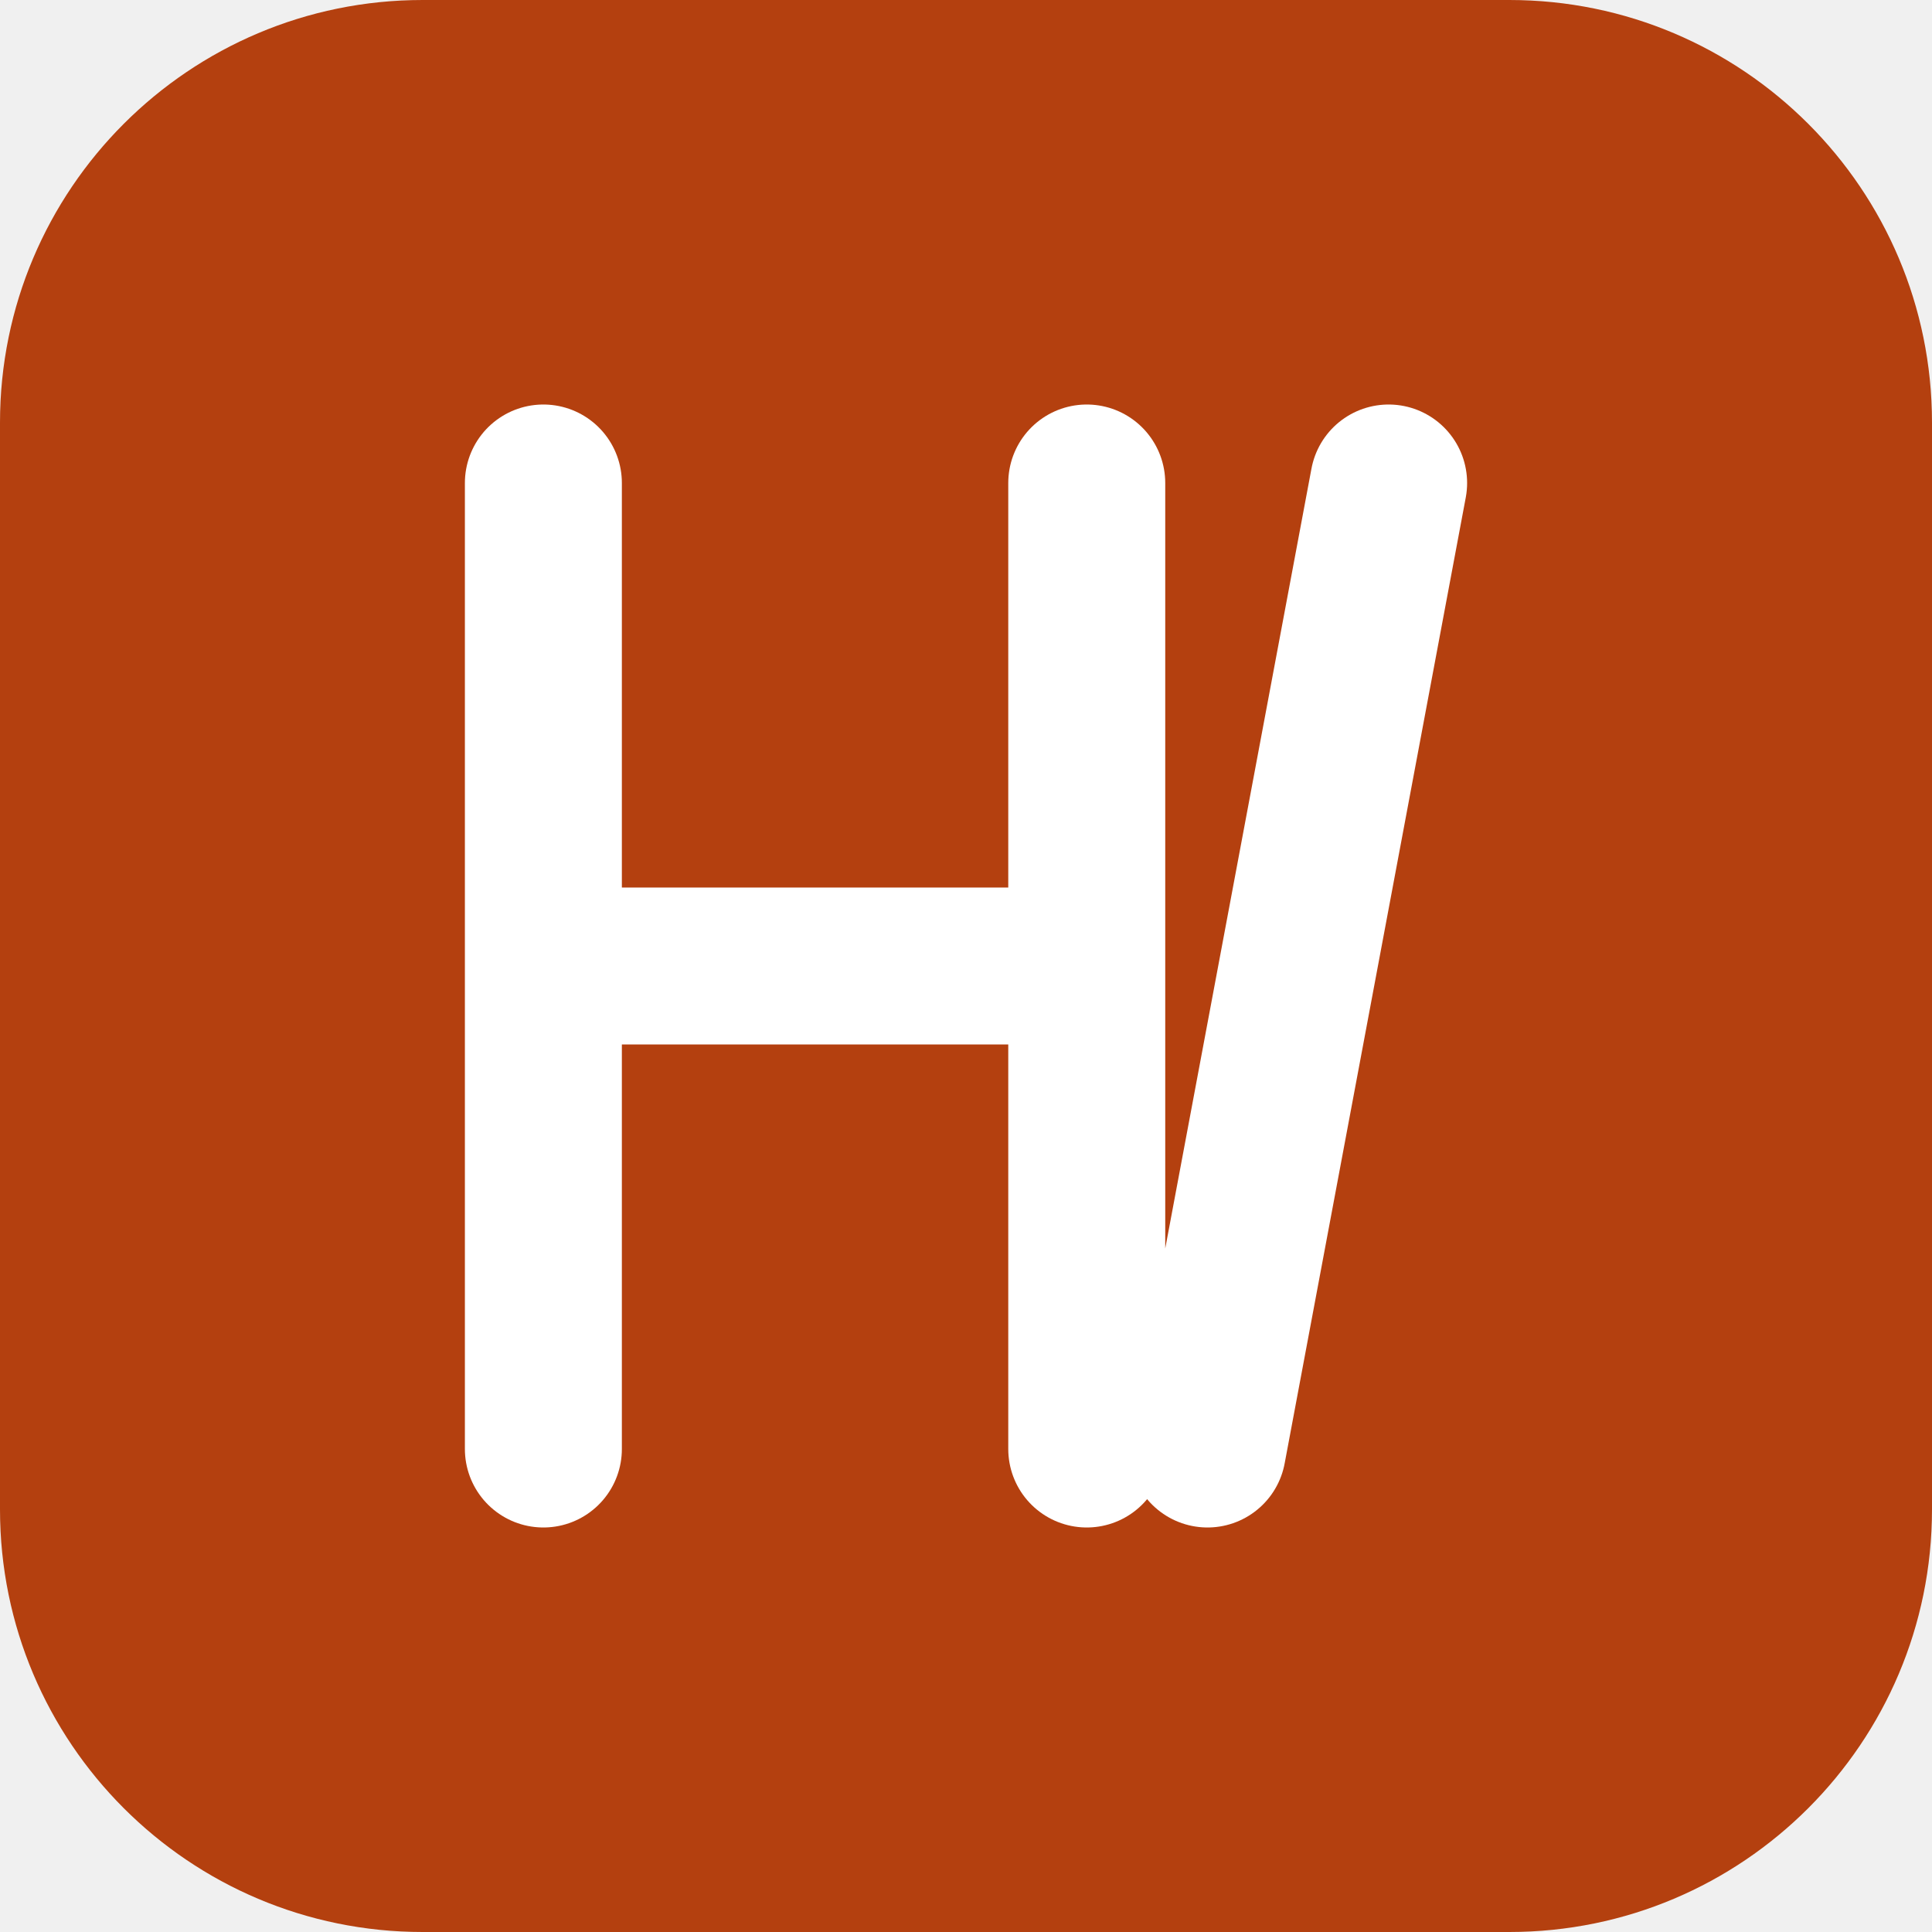
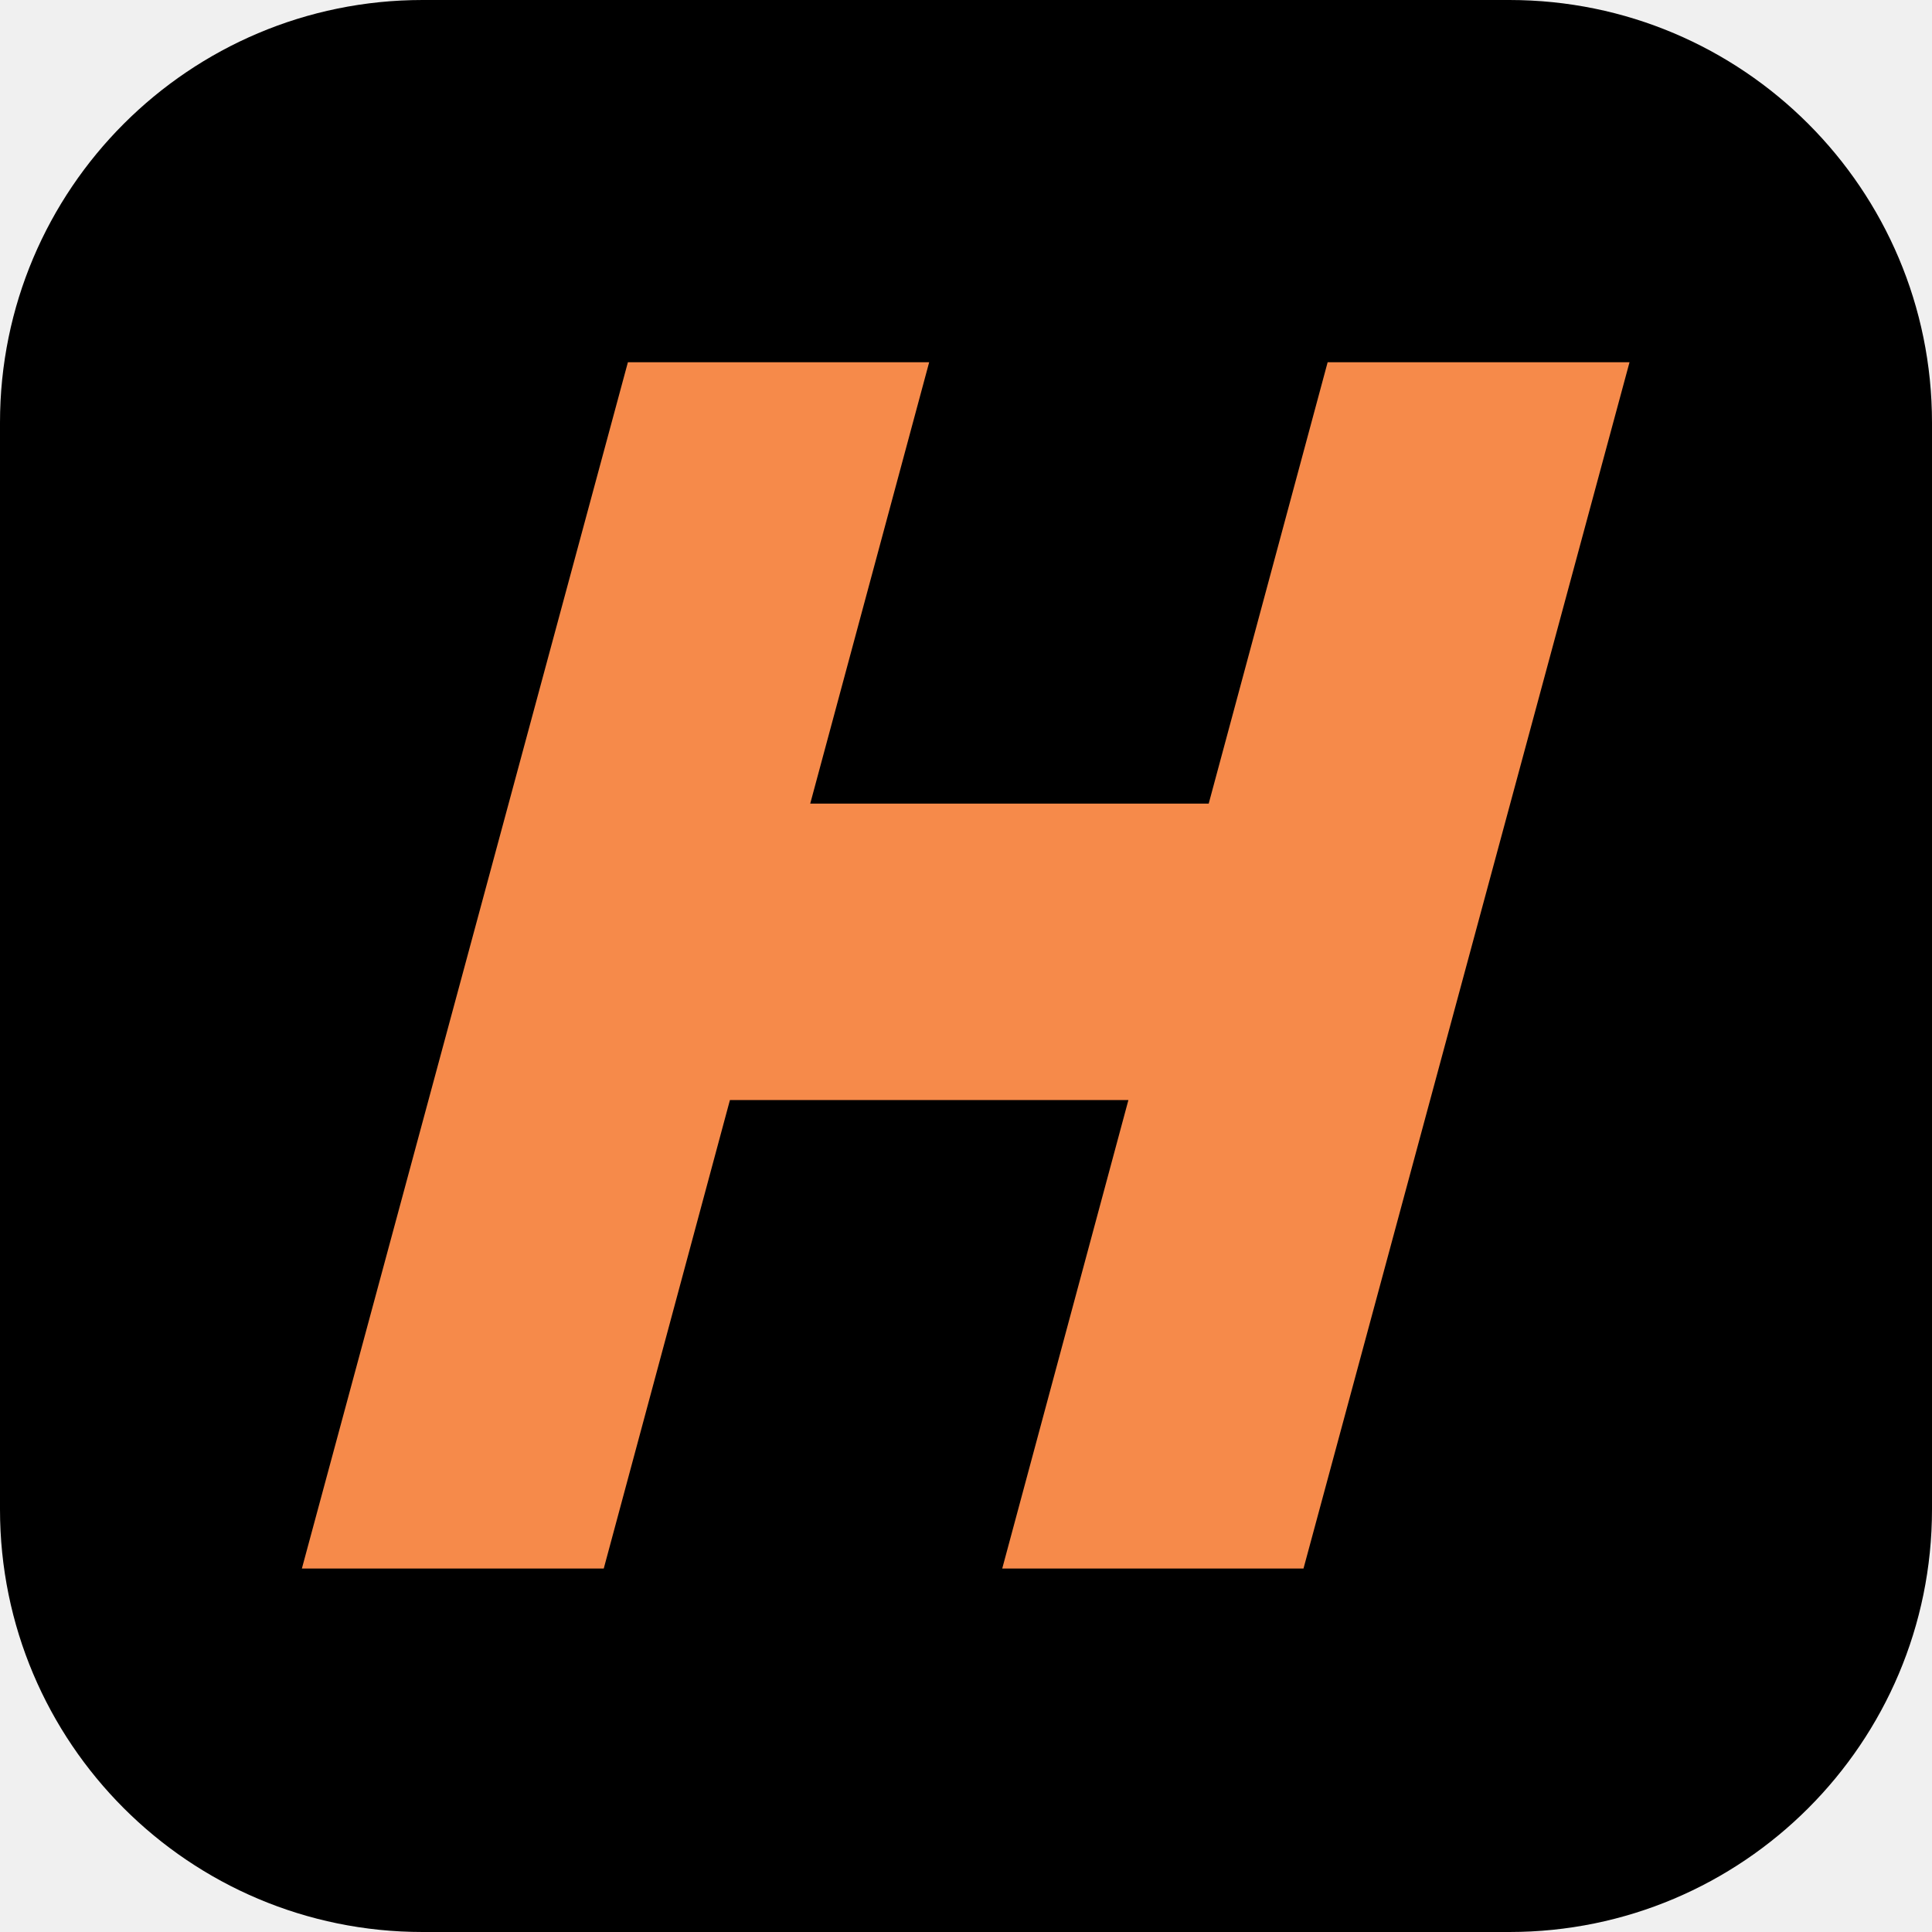
<svg xmlns="http://www.w3.org/2000/svg" viewBox="0 0 32 32">
-   <rect width="32" height="32" rx="7" fill="#b4400f" />
-   <path d="M9 8v16M9 16h9M18 8v16M23 8l-3 16" fill="none" stroke="#fff" stroke-width="2.6" stroke-linecap="round" />
+   <rect width="32" height="32" rx="7" fill="#000" />
+   <path d="M10.4 6h4.99l-1.97 7.31h6.6L21.99 6h5l-5.4 19.98H16.6l2.09-7.76h-6.6L10 25.98H5z" fill="#f68a4a" />
</svg>
